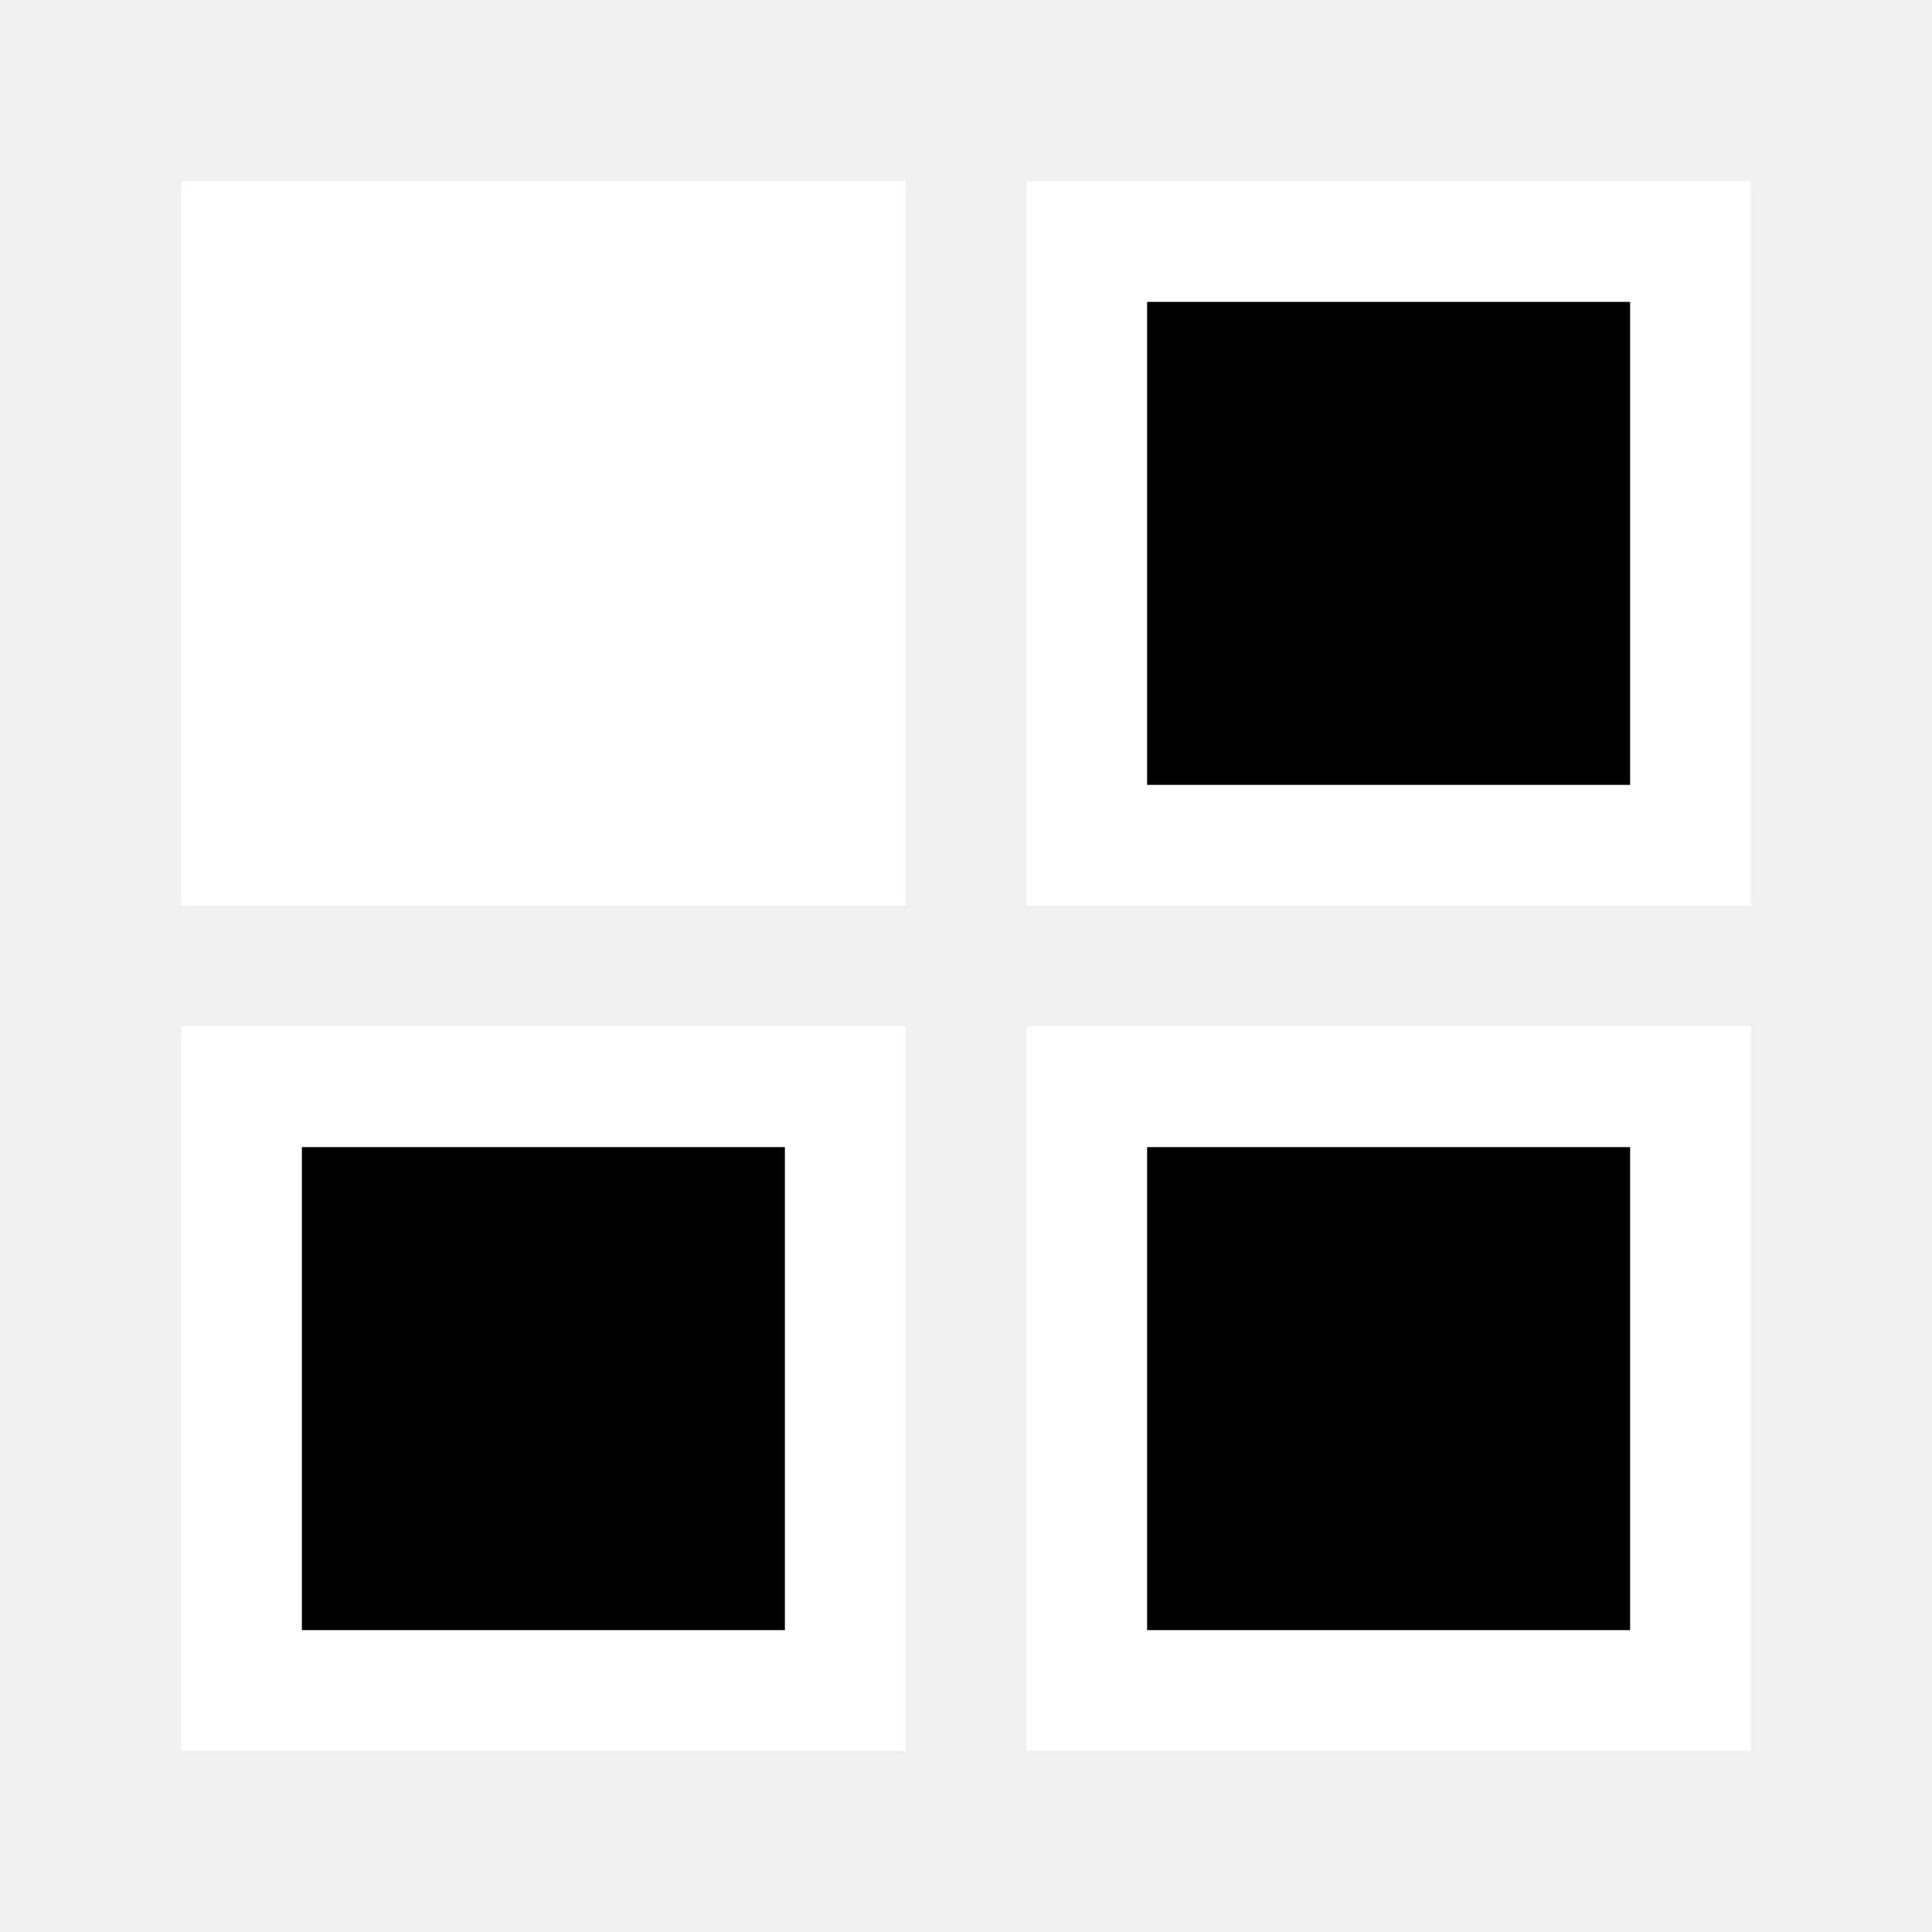
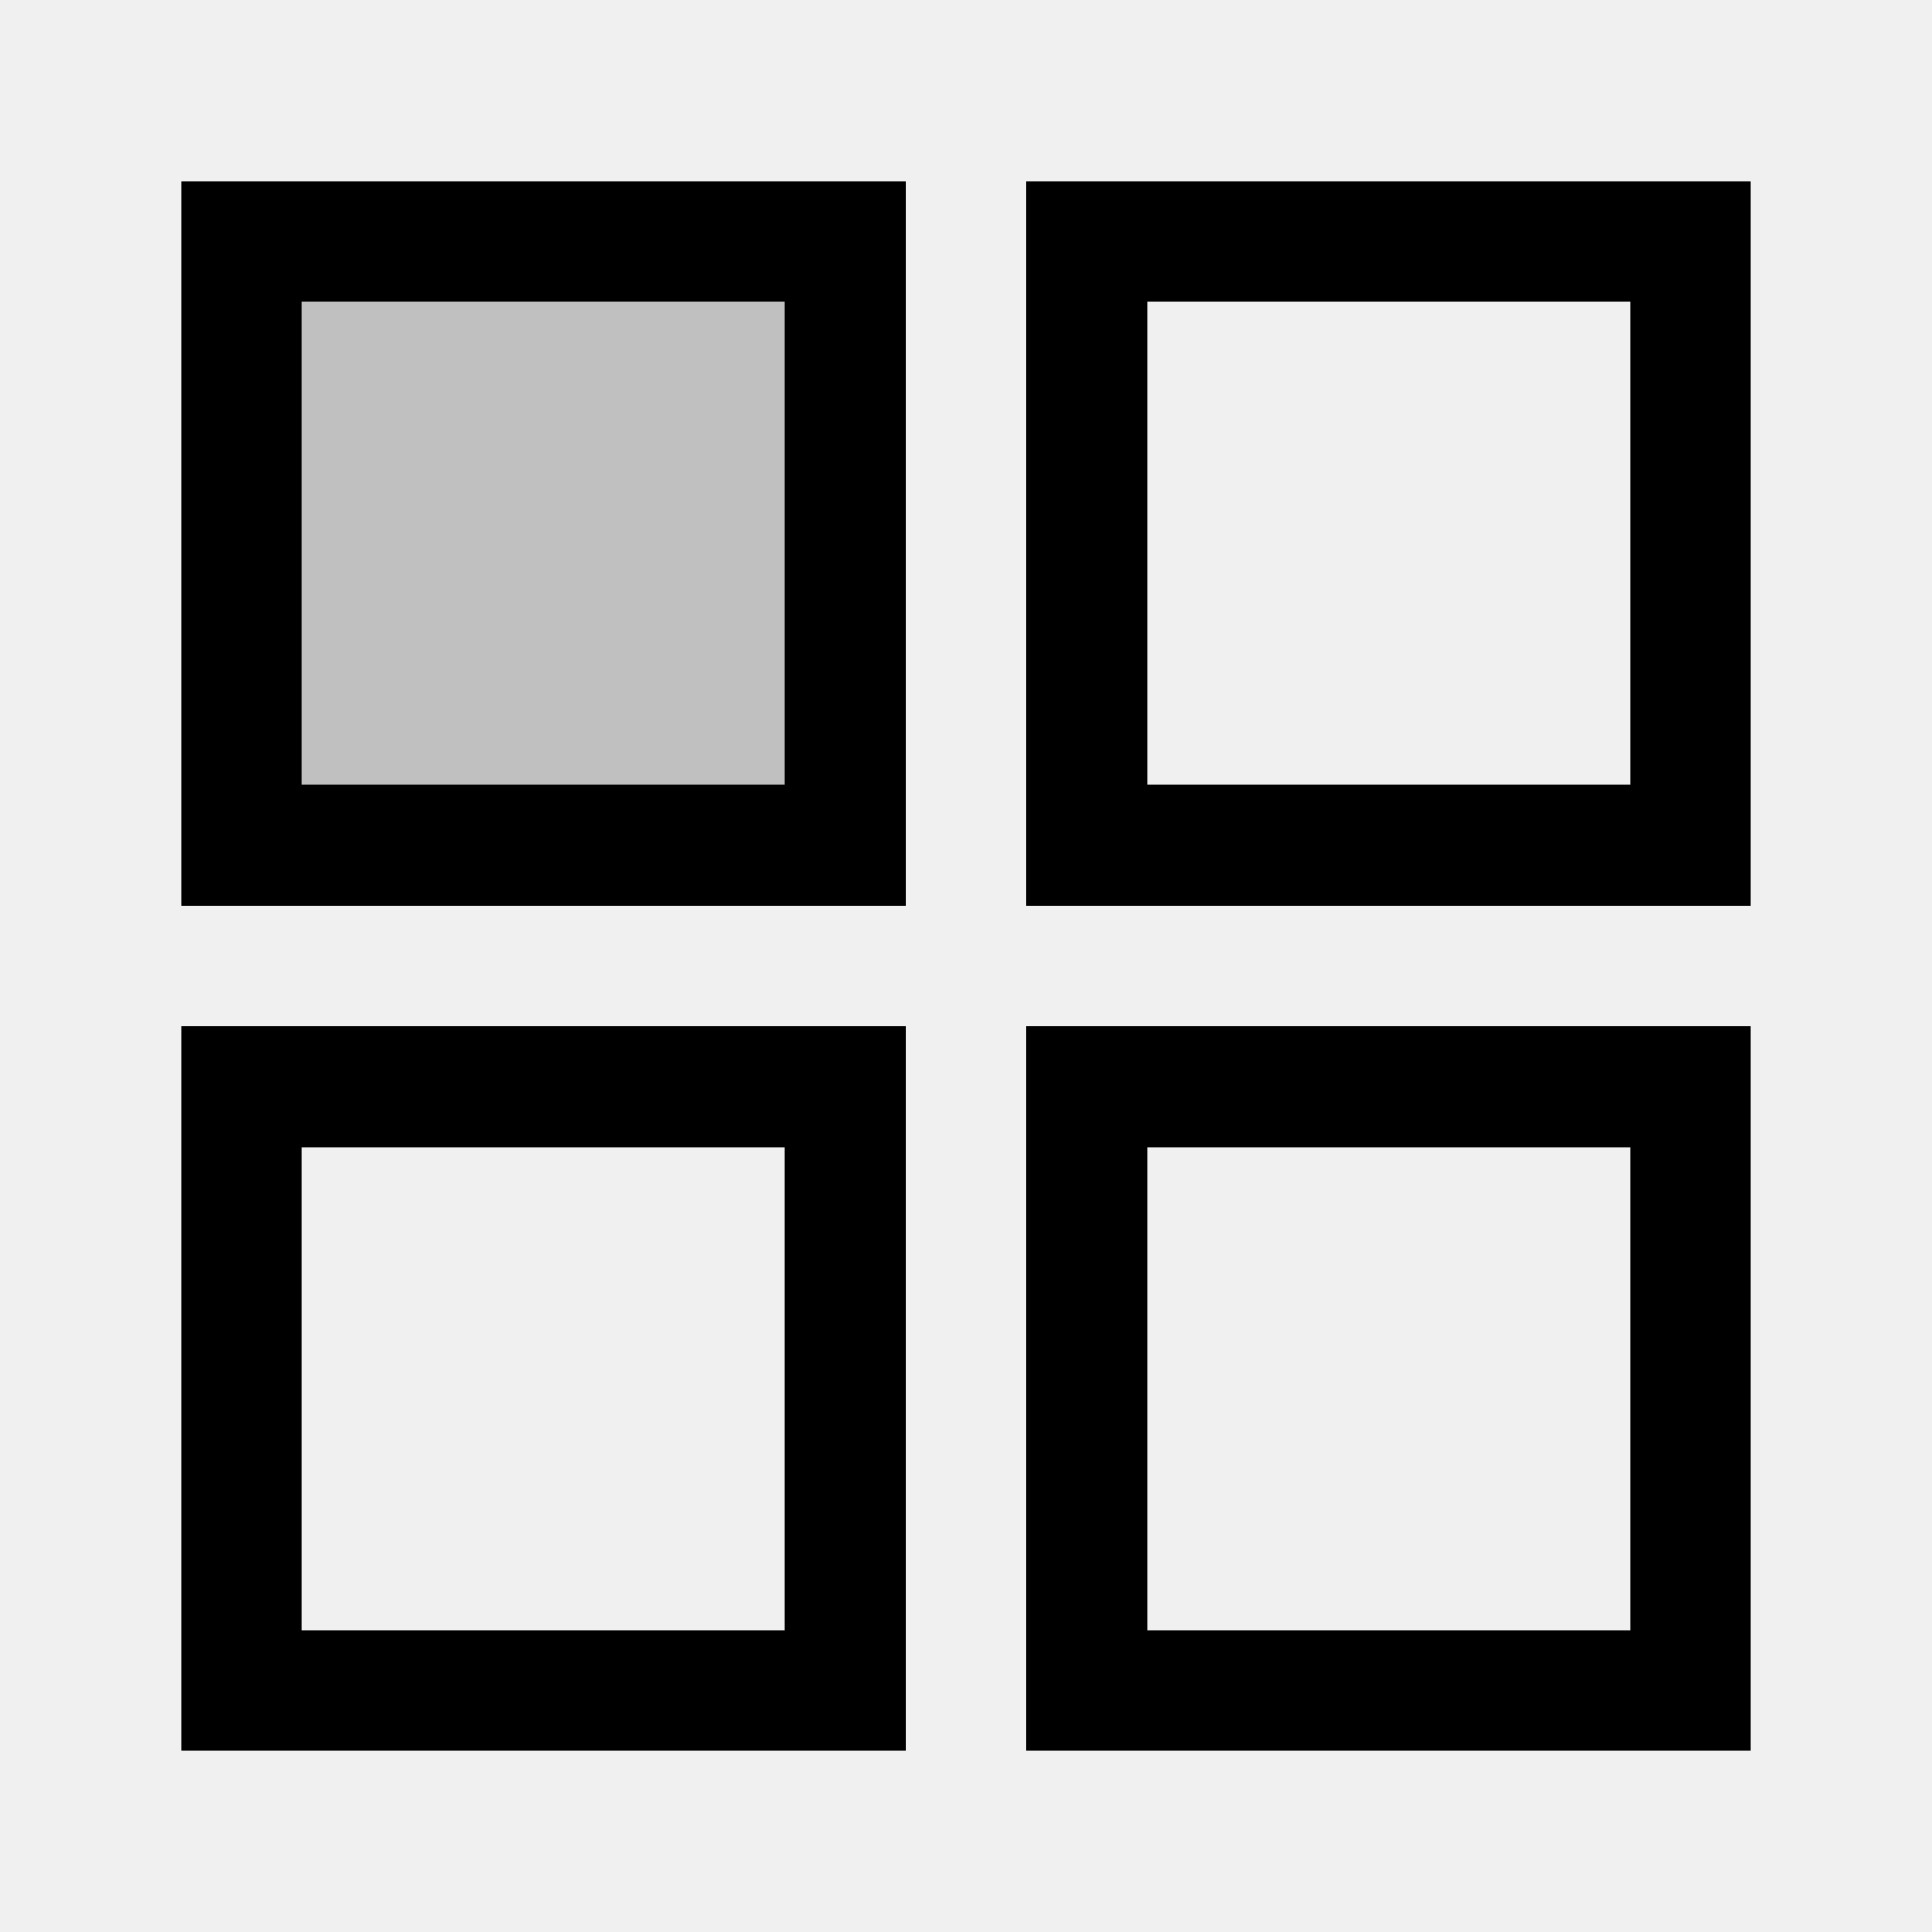
<svg xmlns="http://www.w3.org/2000/svg" height="32" viewBox="0 0 32 32" width="32">
-   <rect x="4" y="4" width="10" height="10" stroke="white" stroke-width="2" fill="white" />
-   <rect x="4" y="18" width="10" height="10" stroke="white" stroke-width="2" />
-   <rect x="18" y="4" width="10" height="10" stroke="white" stroke-width="2" />
-   <rect x="18" y="18" width="10" height="10" stroke="white" stroke-width="2" />
+   <rect x="4" y="4" width="10" height="10" stroke="black" stroke-width="2" fill="silver" />
+   <rect x="4" y="18" width="10" height="10" stroke="black" stroke-width="2" fill="none" />
+   <rect x="18" y="4" width="10" height="10" stroke="black" stroke-width="2" fill="none" />
+   <rect x="18" y="18" width="10" height="10" stroke="black" stroke-width="2" fill="none" />
</svg>
